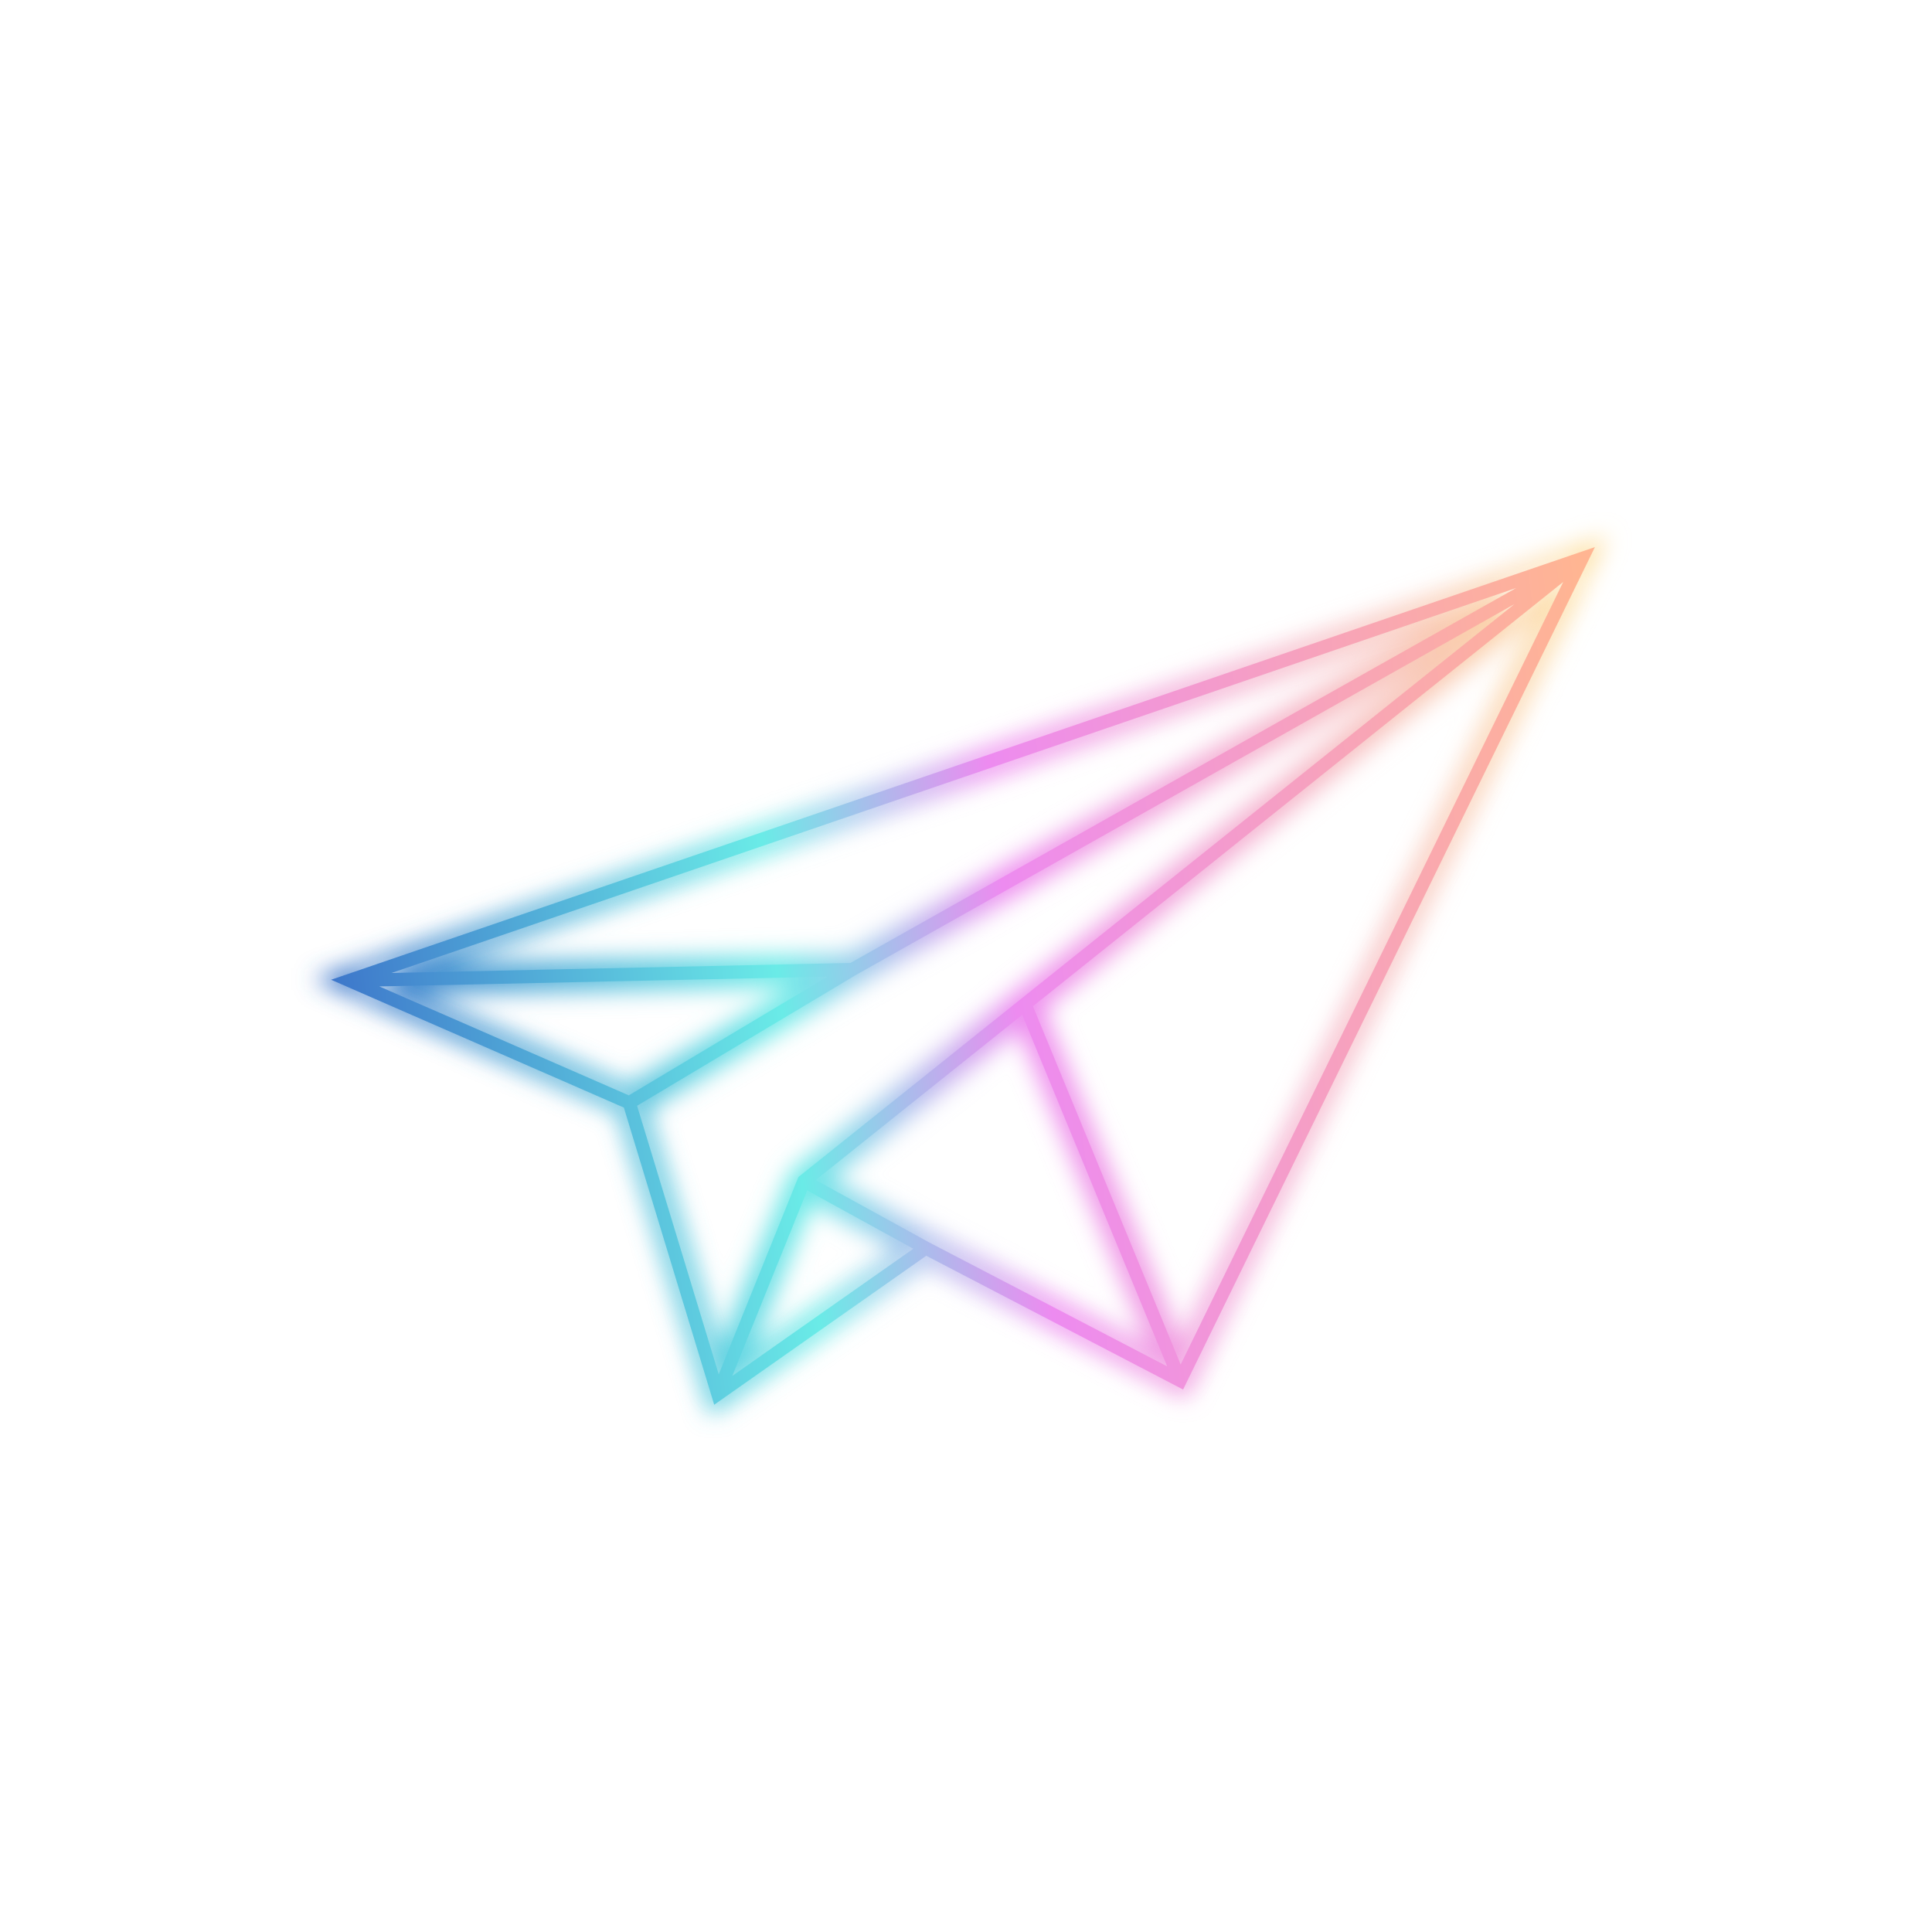
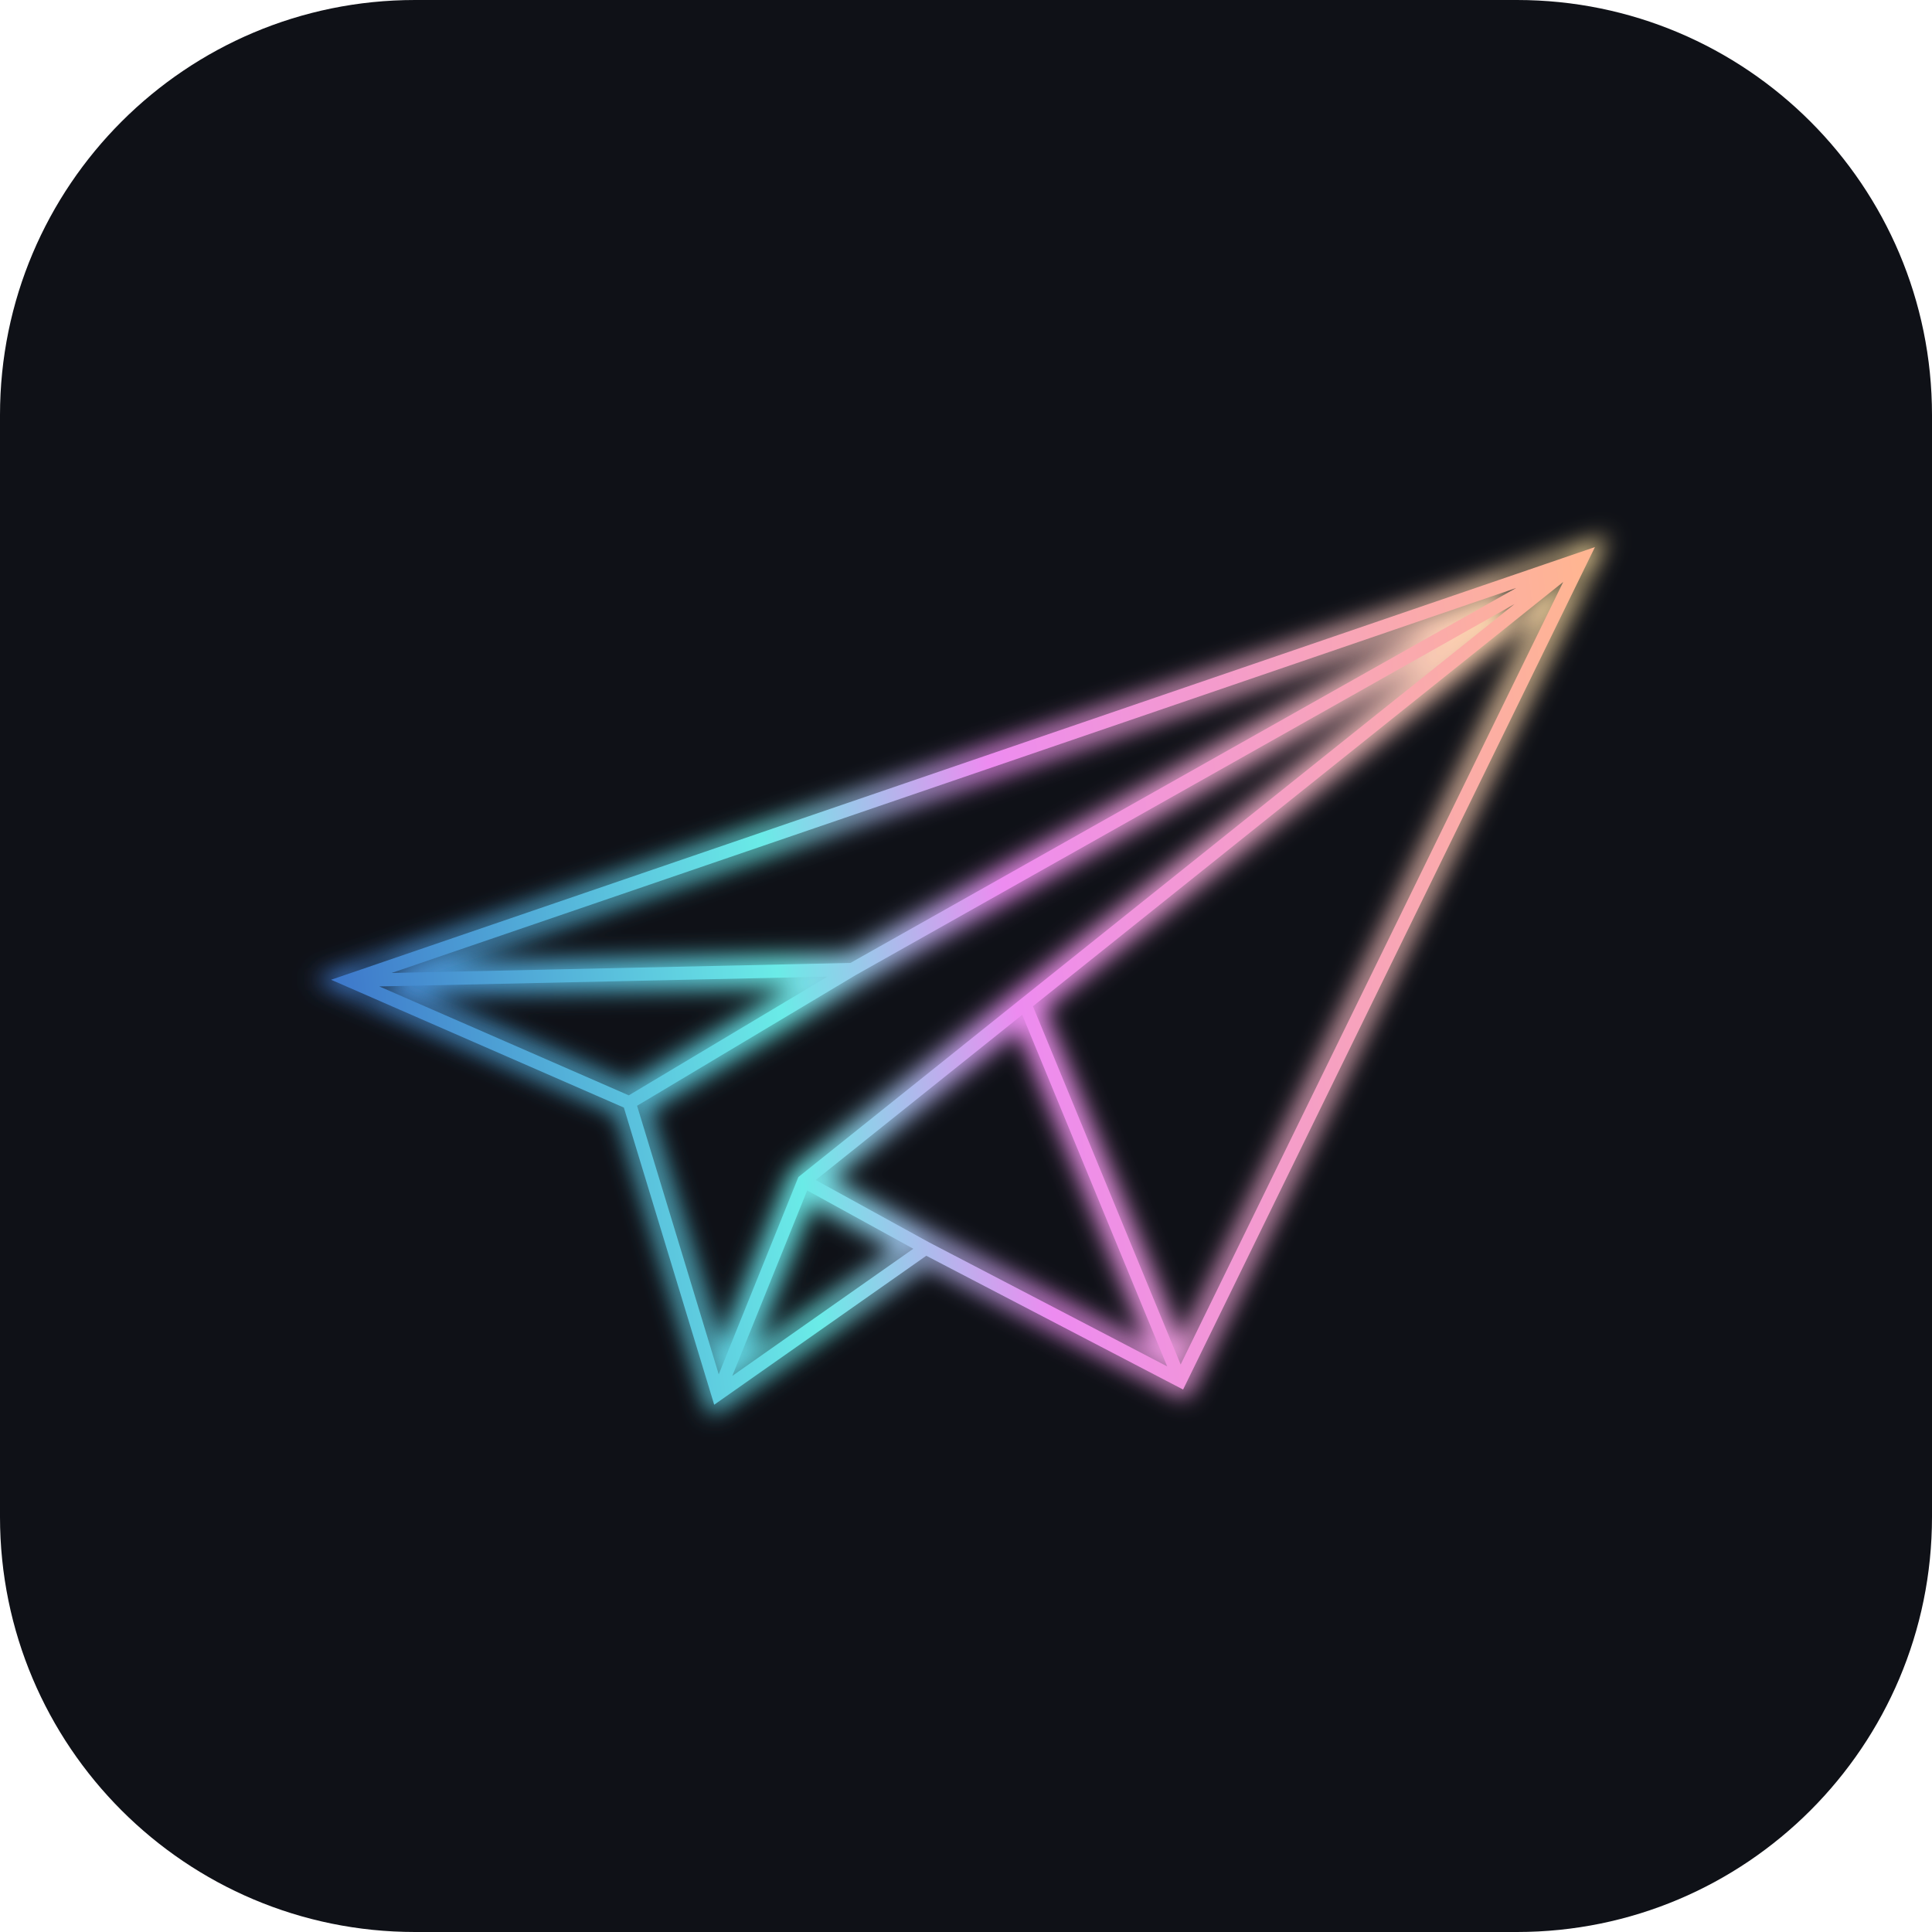
<svg xmlns="http://www.w3.org/2000/svg" width="1024" height="1024" viewBox="0 0 1024 1024" fill="none">
+   <rect width="1024" height="1024" rx="220" fill="#0F1117" />
  <g transform="translate(92, 102) scale(0.388)">
    <defs>
      <linearGradient id="paint0" x1="1961" y1="861" x2="184.5" y2="1070.5" gradientUnits="userSpaceOnUse">
        <stop stop-color="#FFB592" />
        <stop offset="0.466" stop-color="#ED8BF0" />
        <stop offset="0.644" stop-color="#6AEBE7" />
        <stop offset="1" stop-color="#3B71C9" />
      </linearGradient>
      <linearGradient id="paint1" x1="1961" y1="861" x2="184.5" y2="1070.5" gradientUnits="userSpaceOnUse">
        <stop stop-color="#FDDF9F" />
        <stop offset="0.466" stop-color="#ED8BF0" />
        <stop offset="0.644" stop-color="#6AEBE7" />
        <stop offset="1" stop-color="#3B71C9" />
      </linearGradient>
      <filter id="blur0">
        <feGaussianBlur stdDeviation="16.1" />
      </filter>
      <filter id="blur1">
        <feGaussianBlur stdDeviation="16" />
      </filter>
    </defs>
    <path d="M1007.68 1443.09L766.539 1612.48L866.308 1365.4L1007.68 1443.09ZM1156.44 1100.67L854.44 1342.3L852.293 1344.02L851.264 1346.57L744.896 1610L634.934 1248.3L932.277 1070.58L1816.37 572.665L1156.44 1100.67ZM1354.32 1600.39L1032.45 1432.74L879.841 1348.87L1158.63 1125.82L1354.32 1600.39ZM1375.81 1597.43L1175.71 1112.15L1894.01 537.445L1375.81 1597.43ZM621.75 1231.71L287.9 1085.96L887.521 1072.86L621.75 1231.71ZM924.14 1051.06L307.393 1064.53L1819.19 546.979L924.14 1051.06Z" stroke="url(#paint1)" stroke-width="21" fill="none" filter="url(#blur0)" />
    <path d="M1932.09 503.953L1383.09 1626.95L1379.03 1635.25L1370.84 1630.98L1028.19 1452.51L748.673 1648.86L738.504 1656.01L734.889 1644.12L615.095 1250.09L236.398 1084.75L215.181 1075.48L237.085 1067.99L1921.08 491.485L1941.62 484.456L1932.09 503.953Z" stroke="url(#paint1)" stroke-width="18" fill="none" filter="url(#blur1)" />
    <path d="M1027.5 1442L743.5 1641.5L622.5 1243.5M1924 500L1163 1108.87L861 1350.5L743.5 1641.5M1027.5 1442L1375 1623L1924 500L240 1076.5L622.5 1243.5M622.5 1243.5L927 1061.5M240 1076.5L927 1061.5M927 1061.5L1924 500M861 1350.5L1027.5 1442M1375 1623L1163 1108.87" stroke="url(#paint0)" stroke-width="18" fill="none" />
  </g>
</svg>
